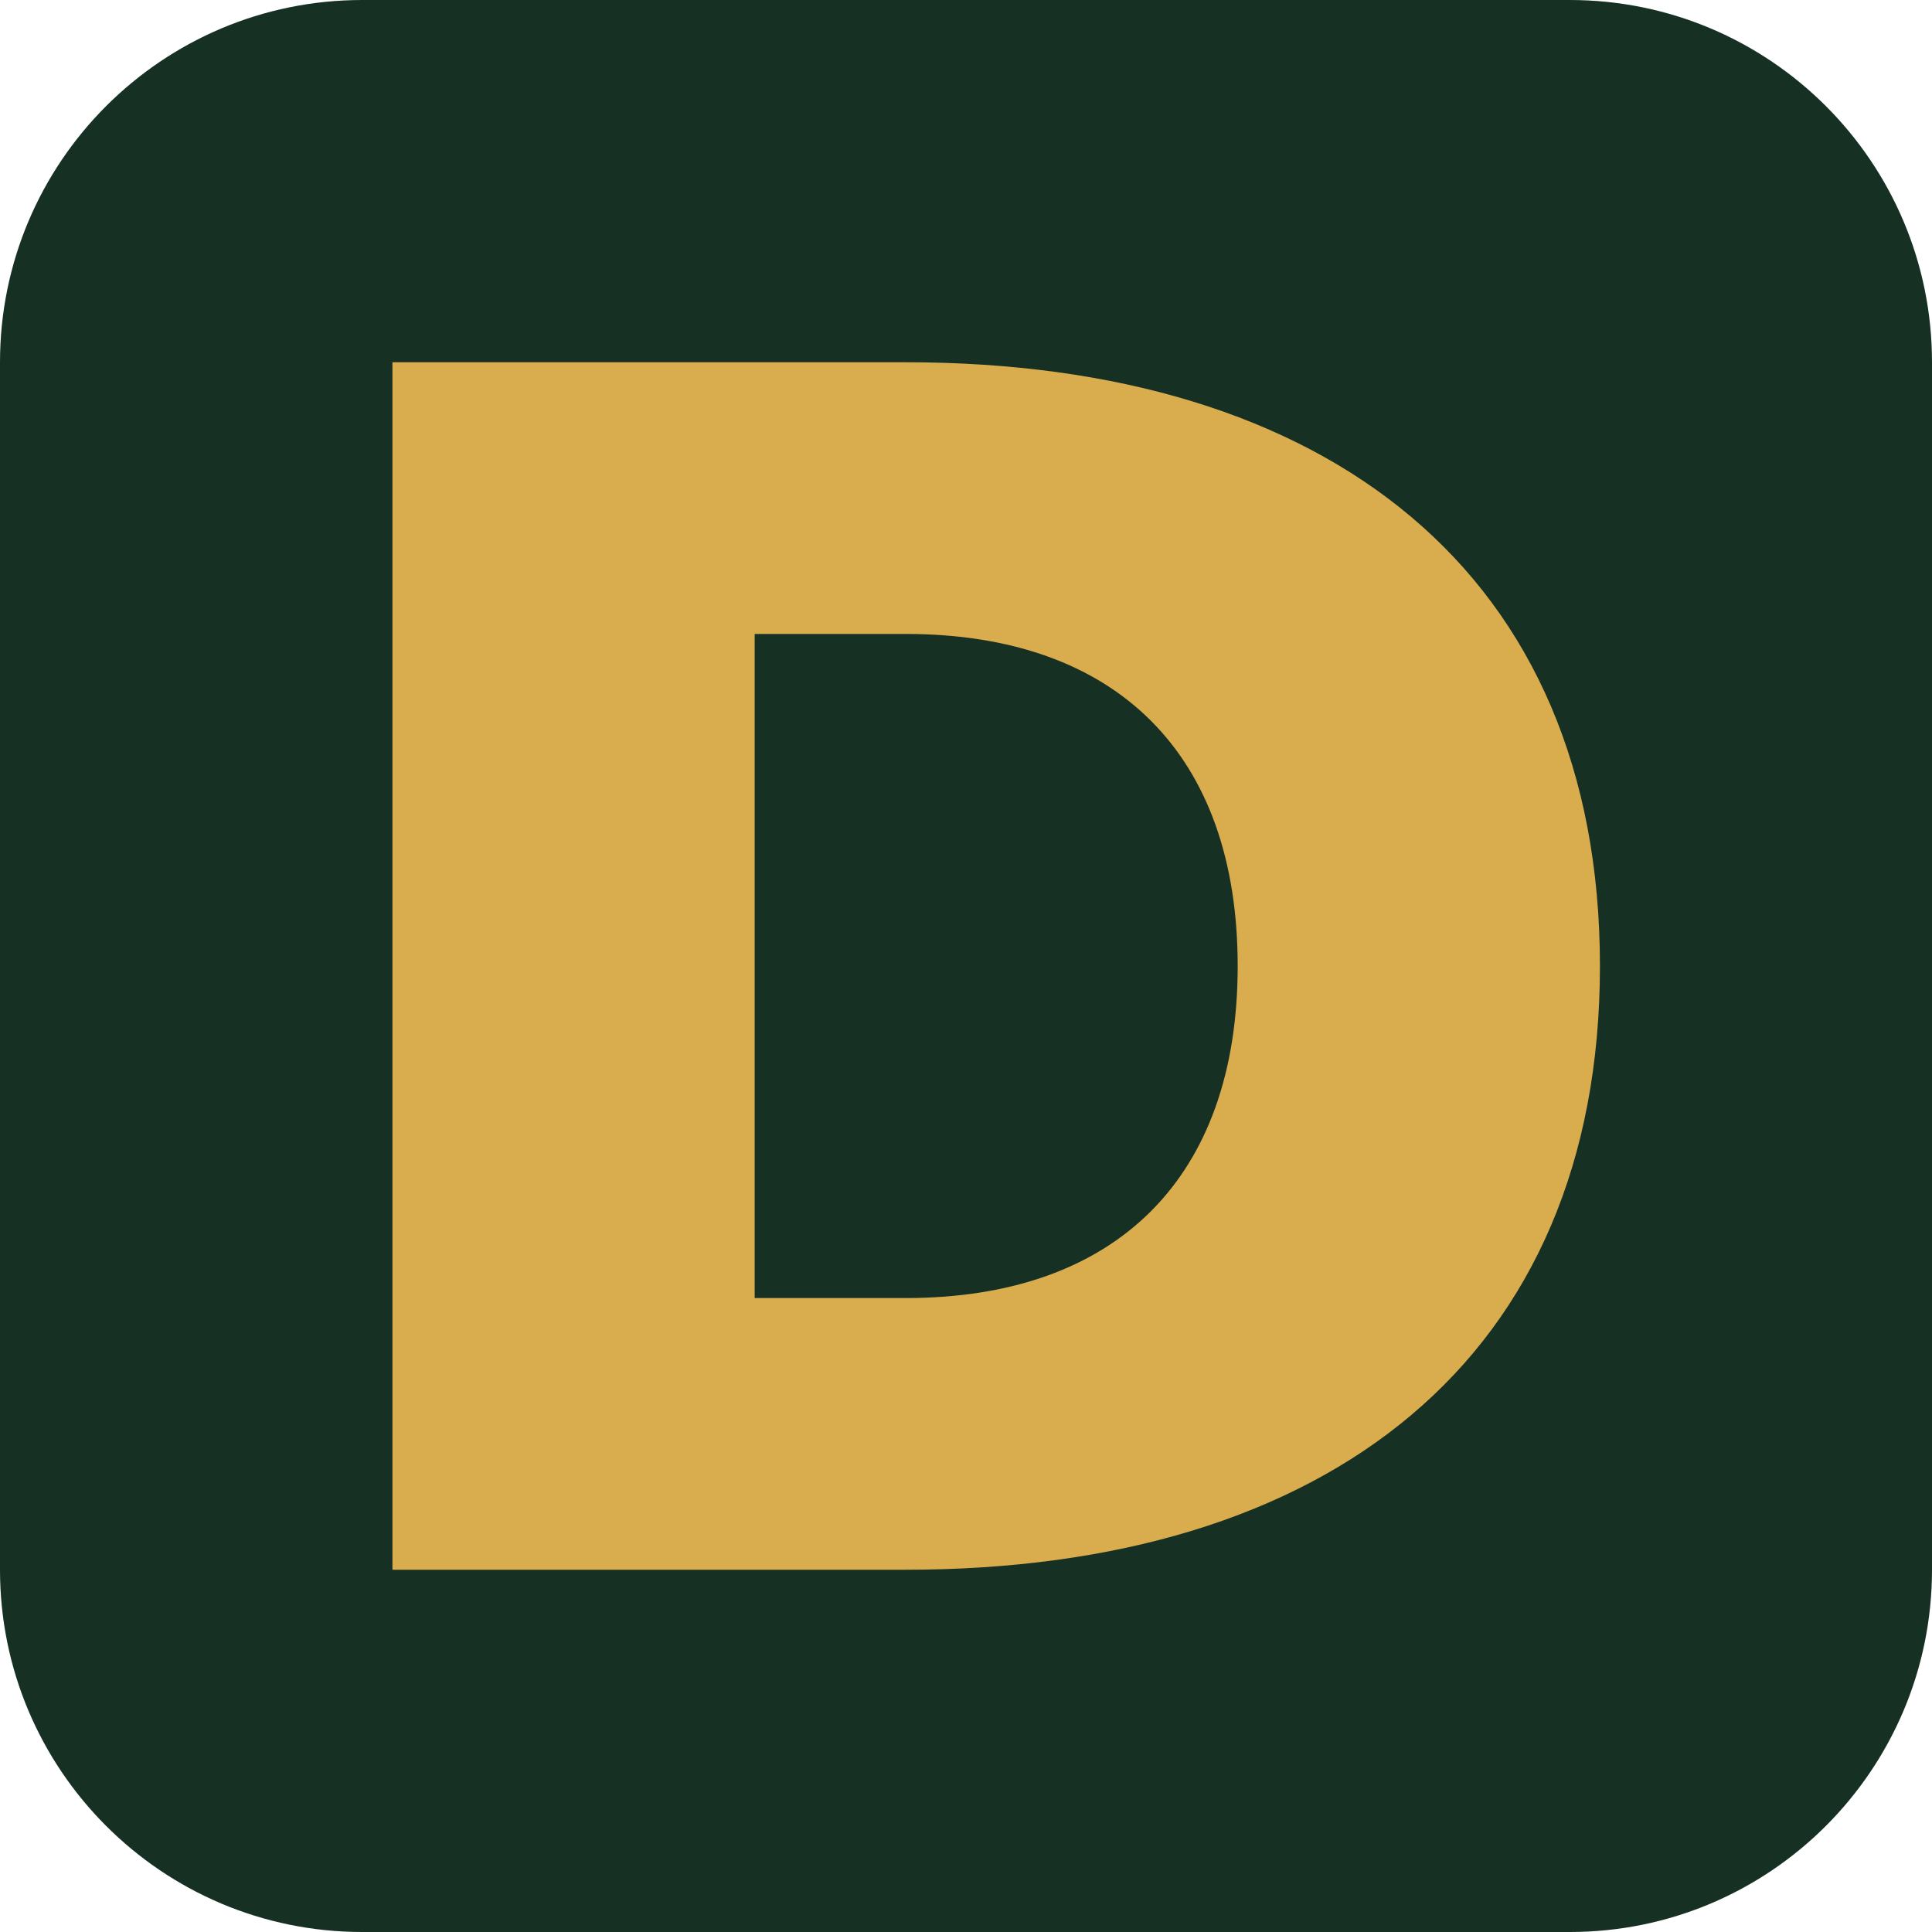
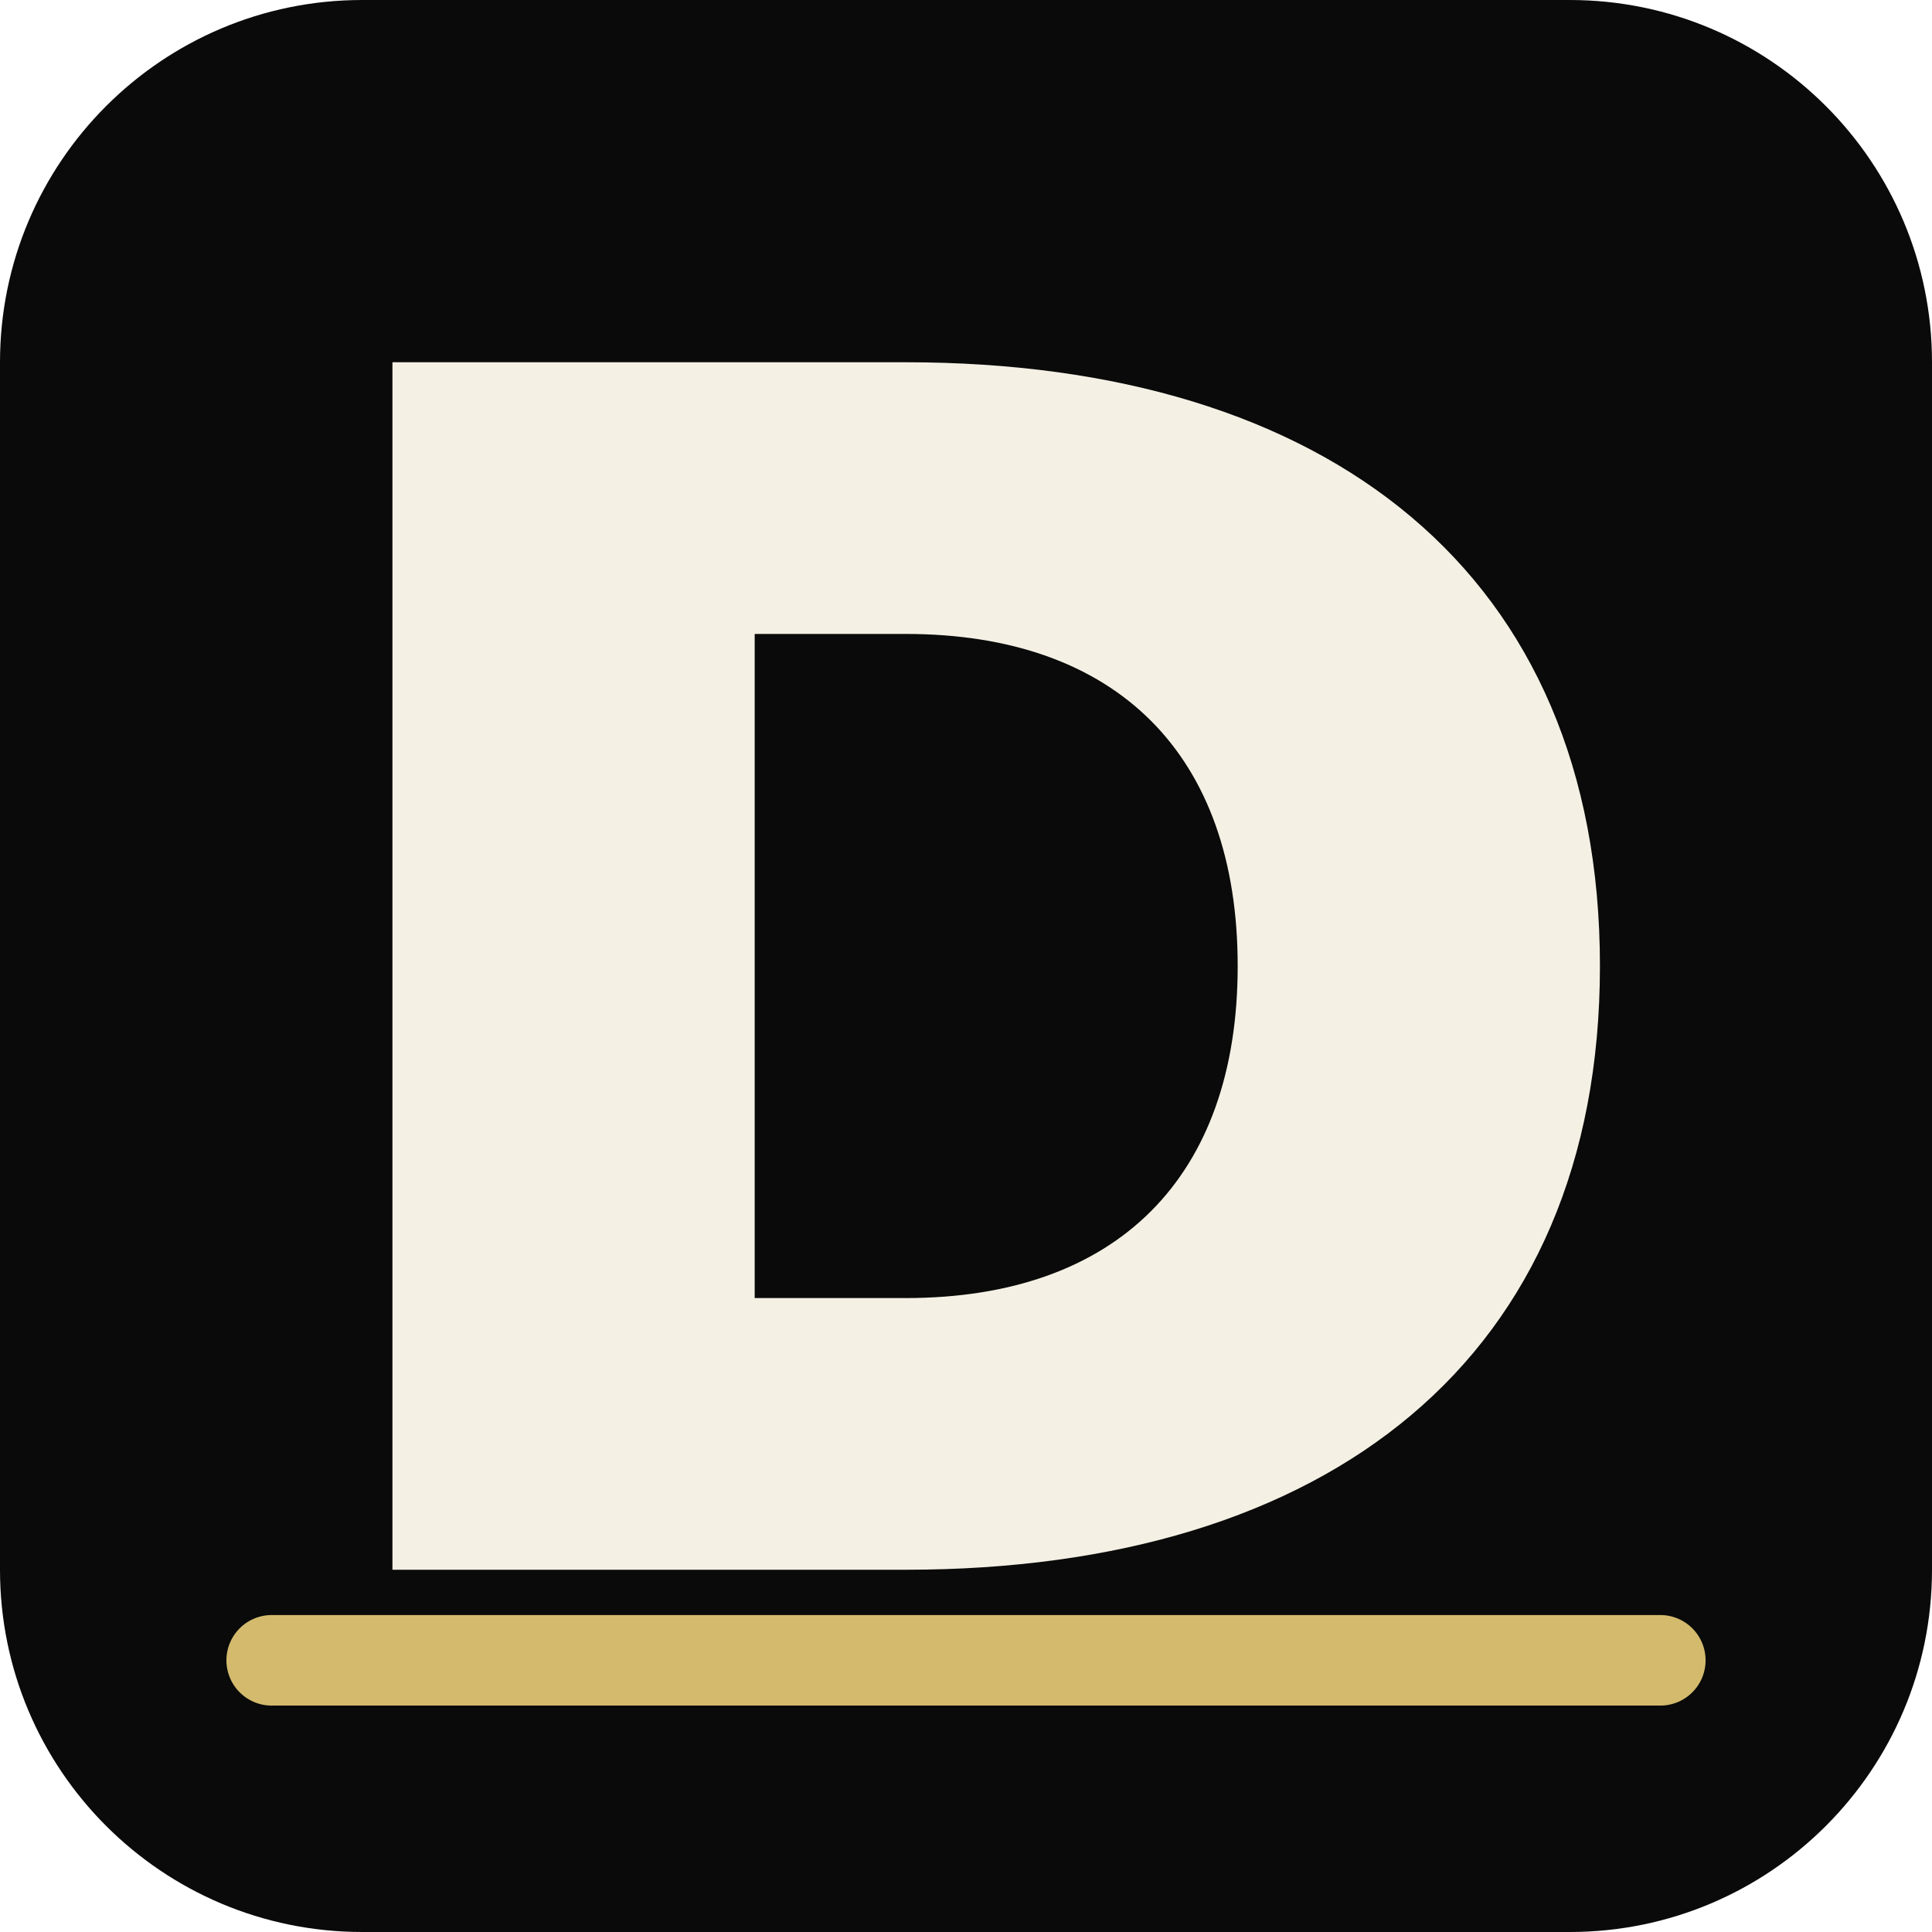
<svg xmlns="http://www.w3.org/2000/svg" viewBox="0 0 64 64" role="img" aria-label="Don Felix">
-   <rect width="64" height="64" rx="12" fill="#173024" />
-   <path d="M13 12h17c14 0 23 7 23 20S44 52 30 52H13V12Zm12 9v22h5c7 0 11-4 11-11s-4-11-11-11h-5Z" fill="#d9ad4d" />
+   <rect width="64" height="64" rx="12" fill="#090a09" />
+   <path d="M13 12h17c14 0 23 7 23 20S44 52 30 52H13V12Zm12 9v22h5c7 0 11-4 11-11s-4-11-11-11h-5Z" fill="#f4f0e4" />
+   <path d="M9 55h46" stroke="#e9cd78" stroke-width="3" stroke-linecap="round" opacity=".9" />
</svg>
